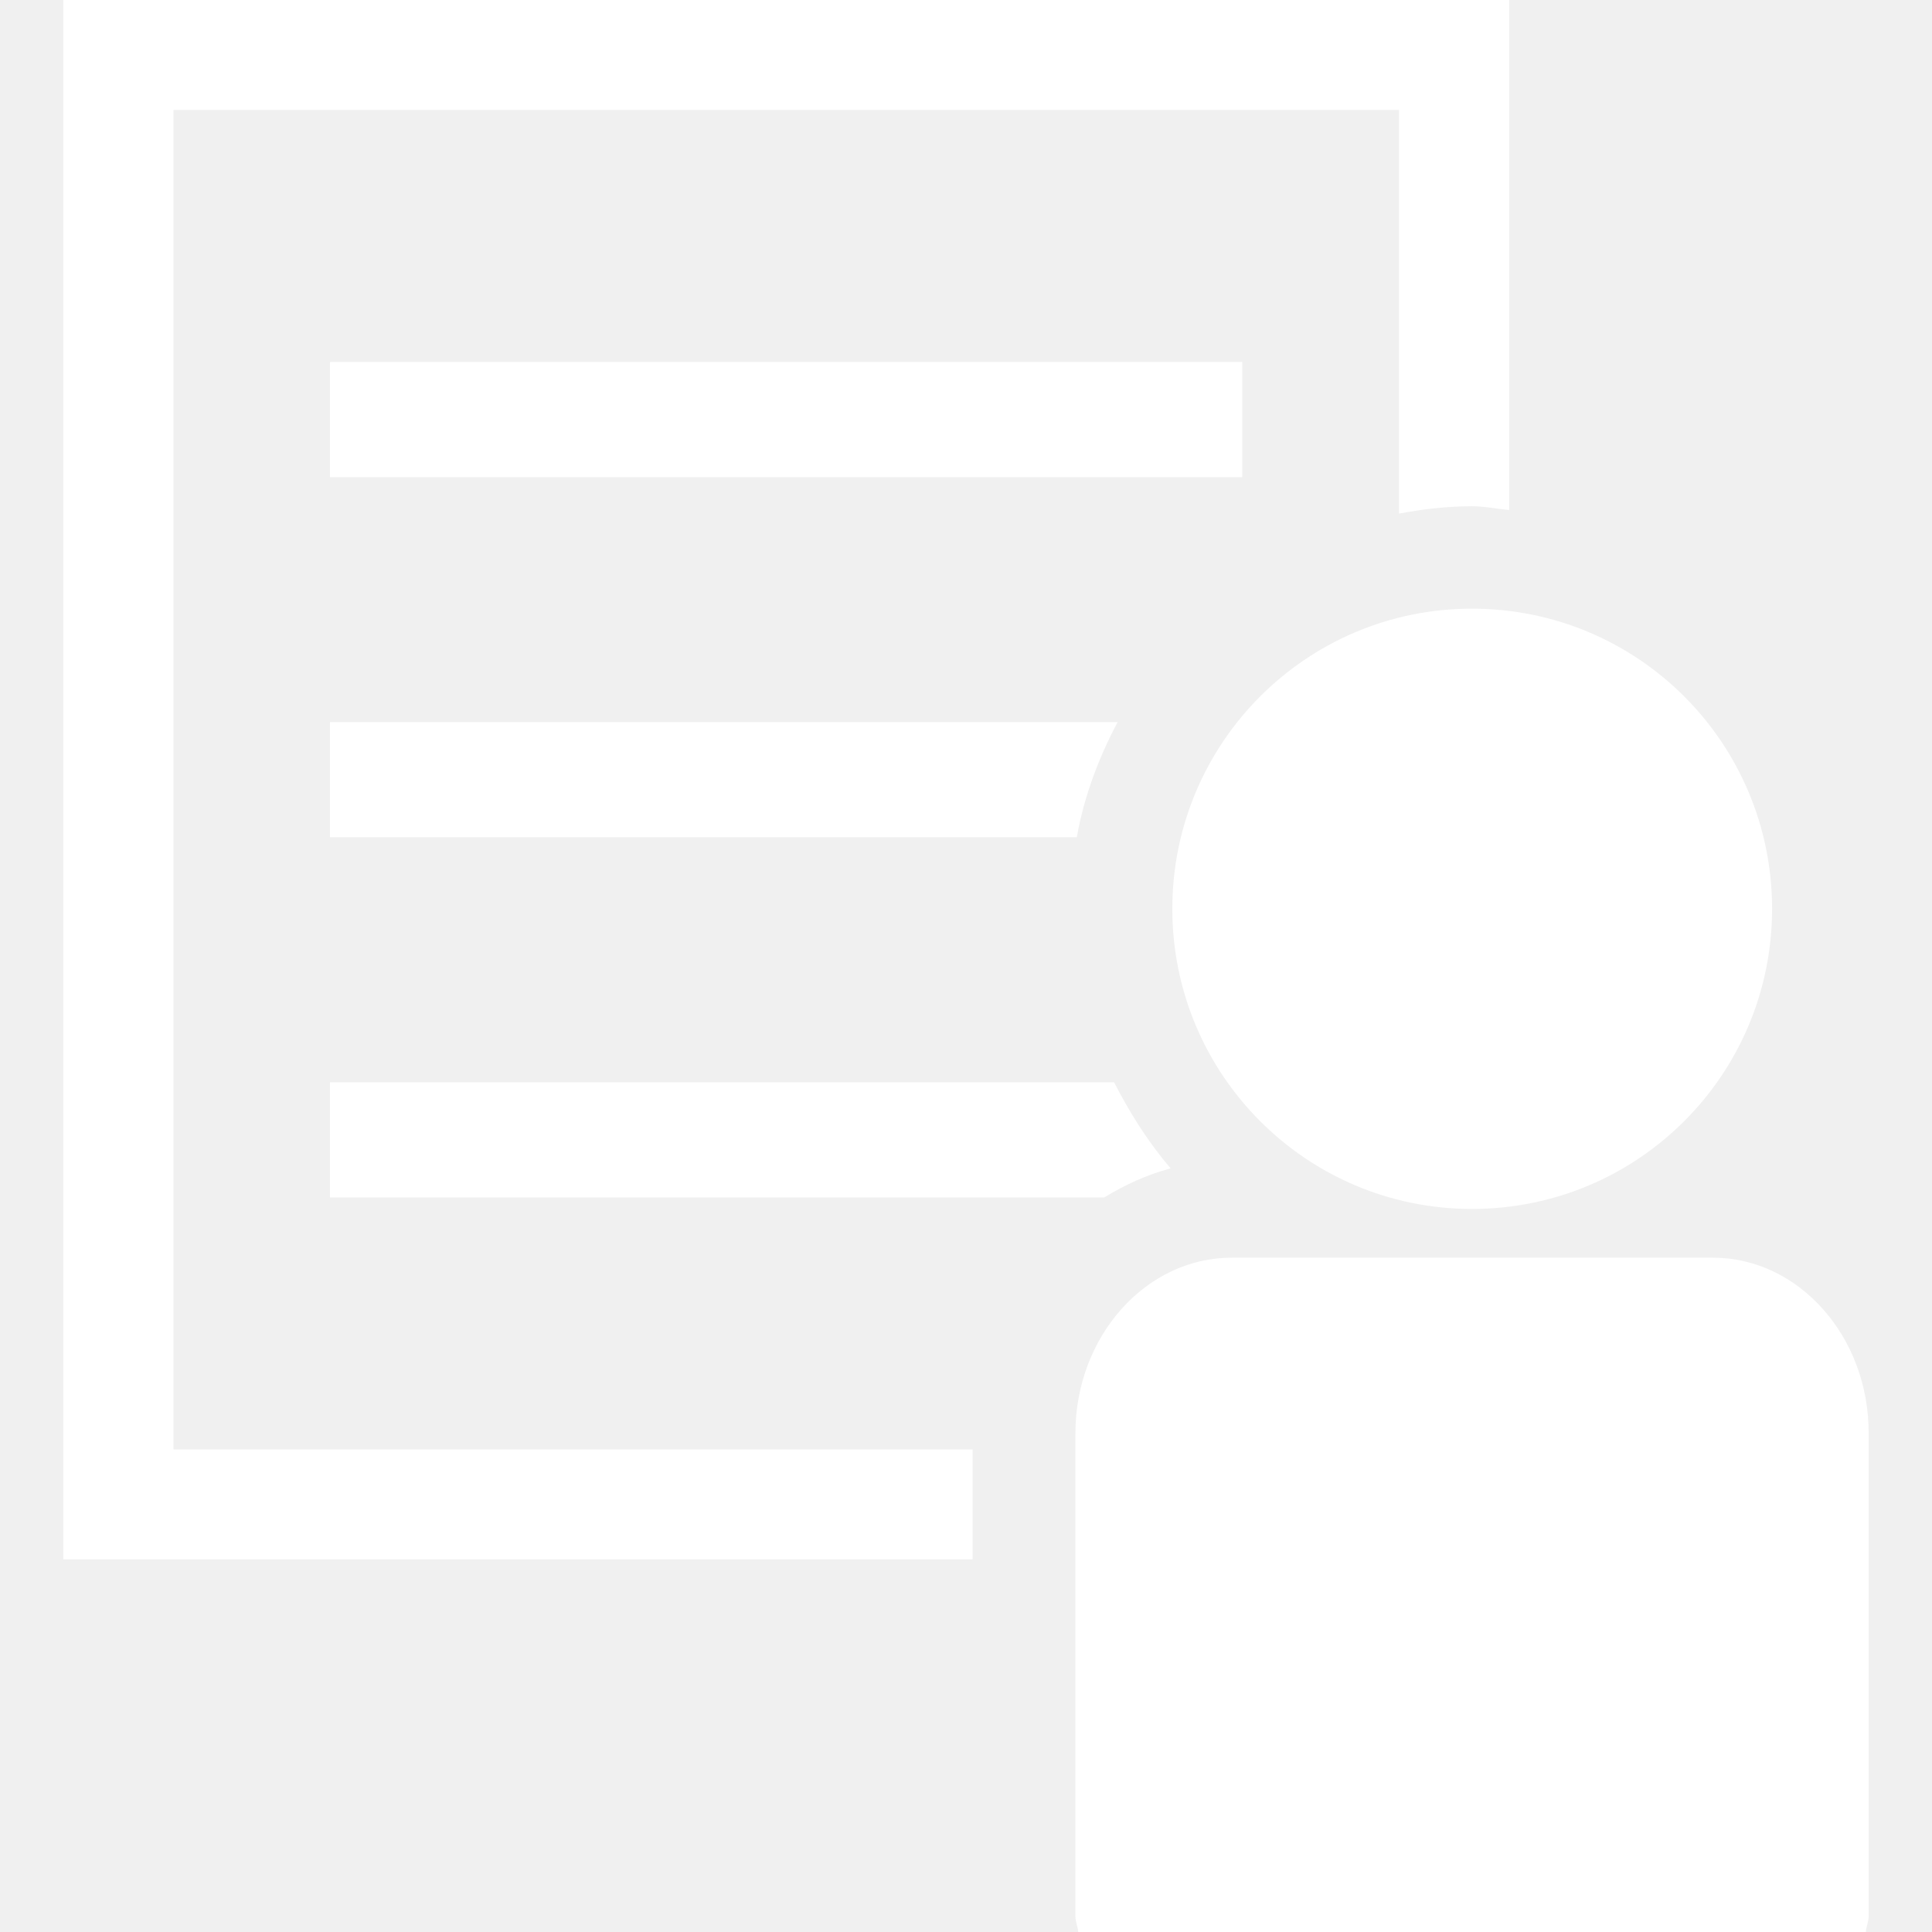
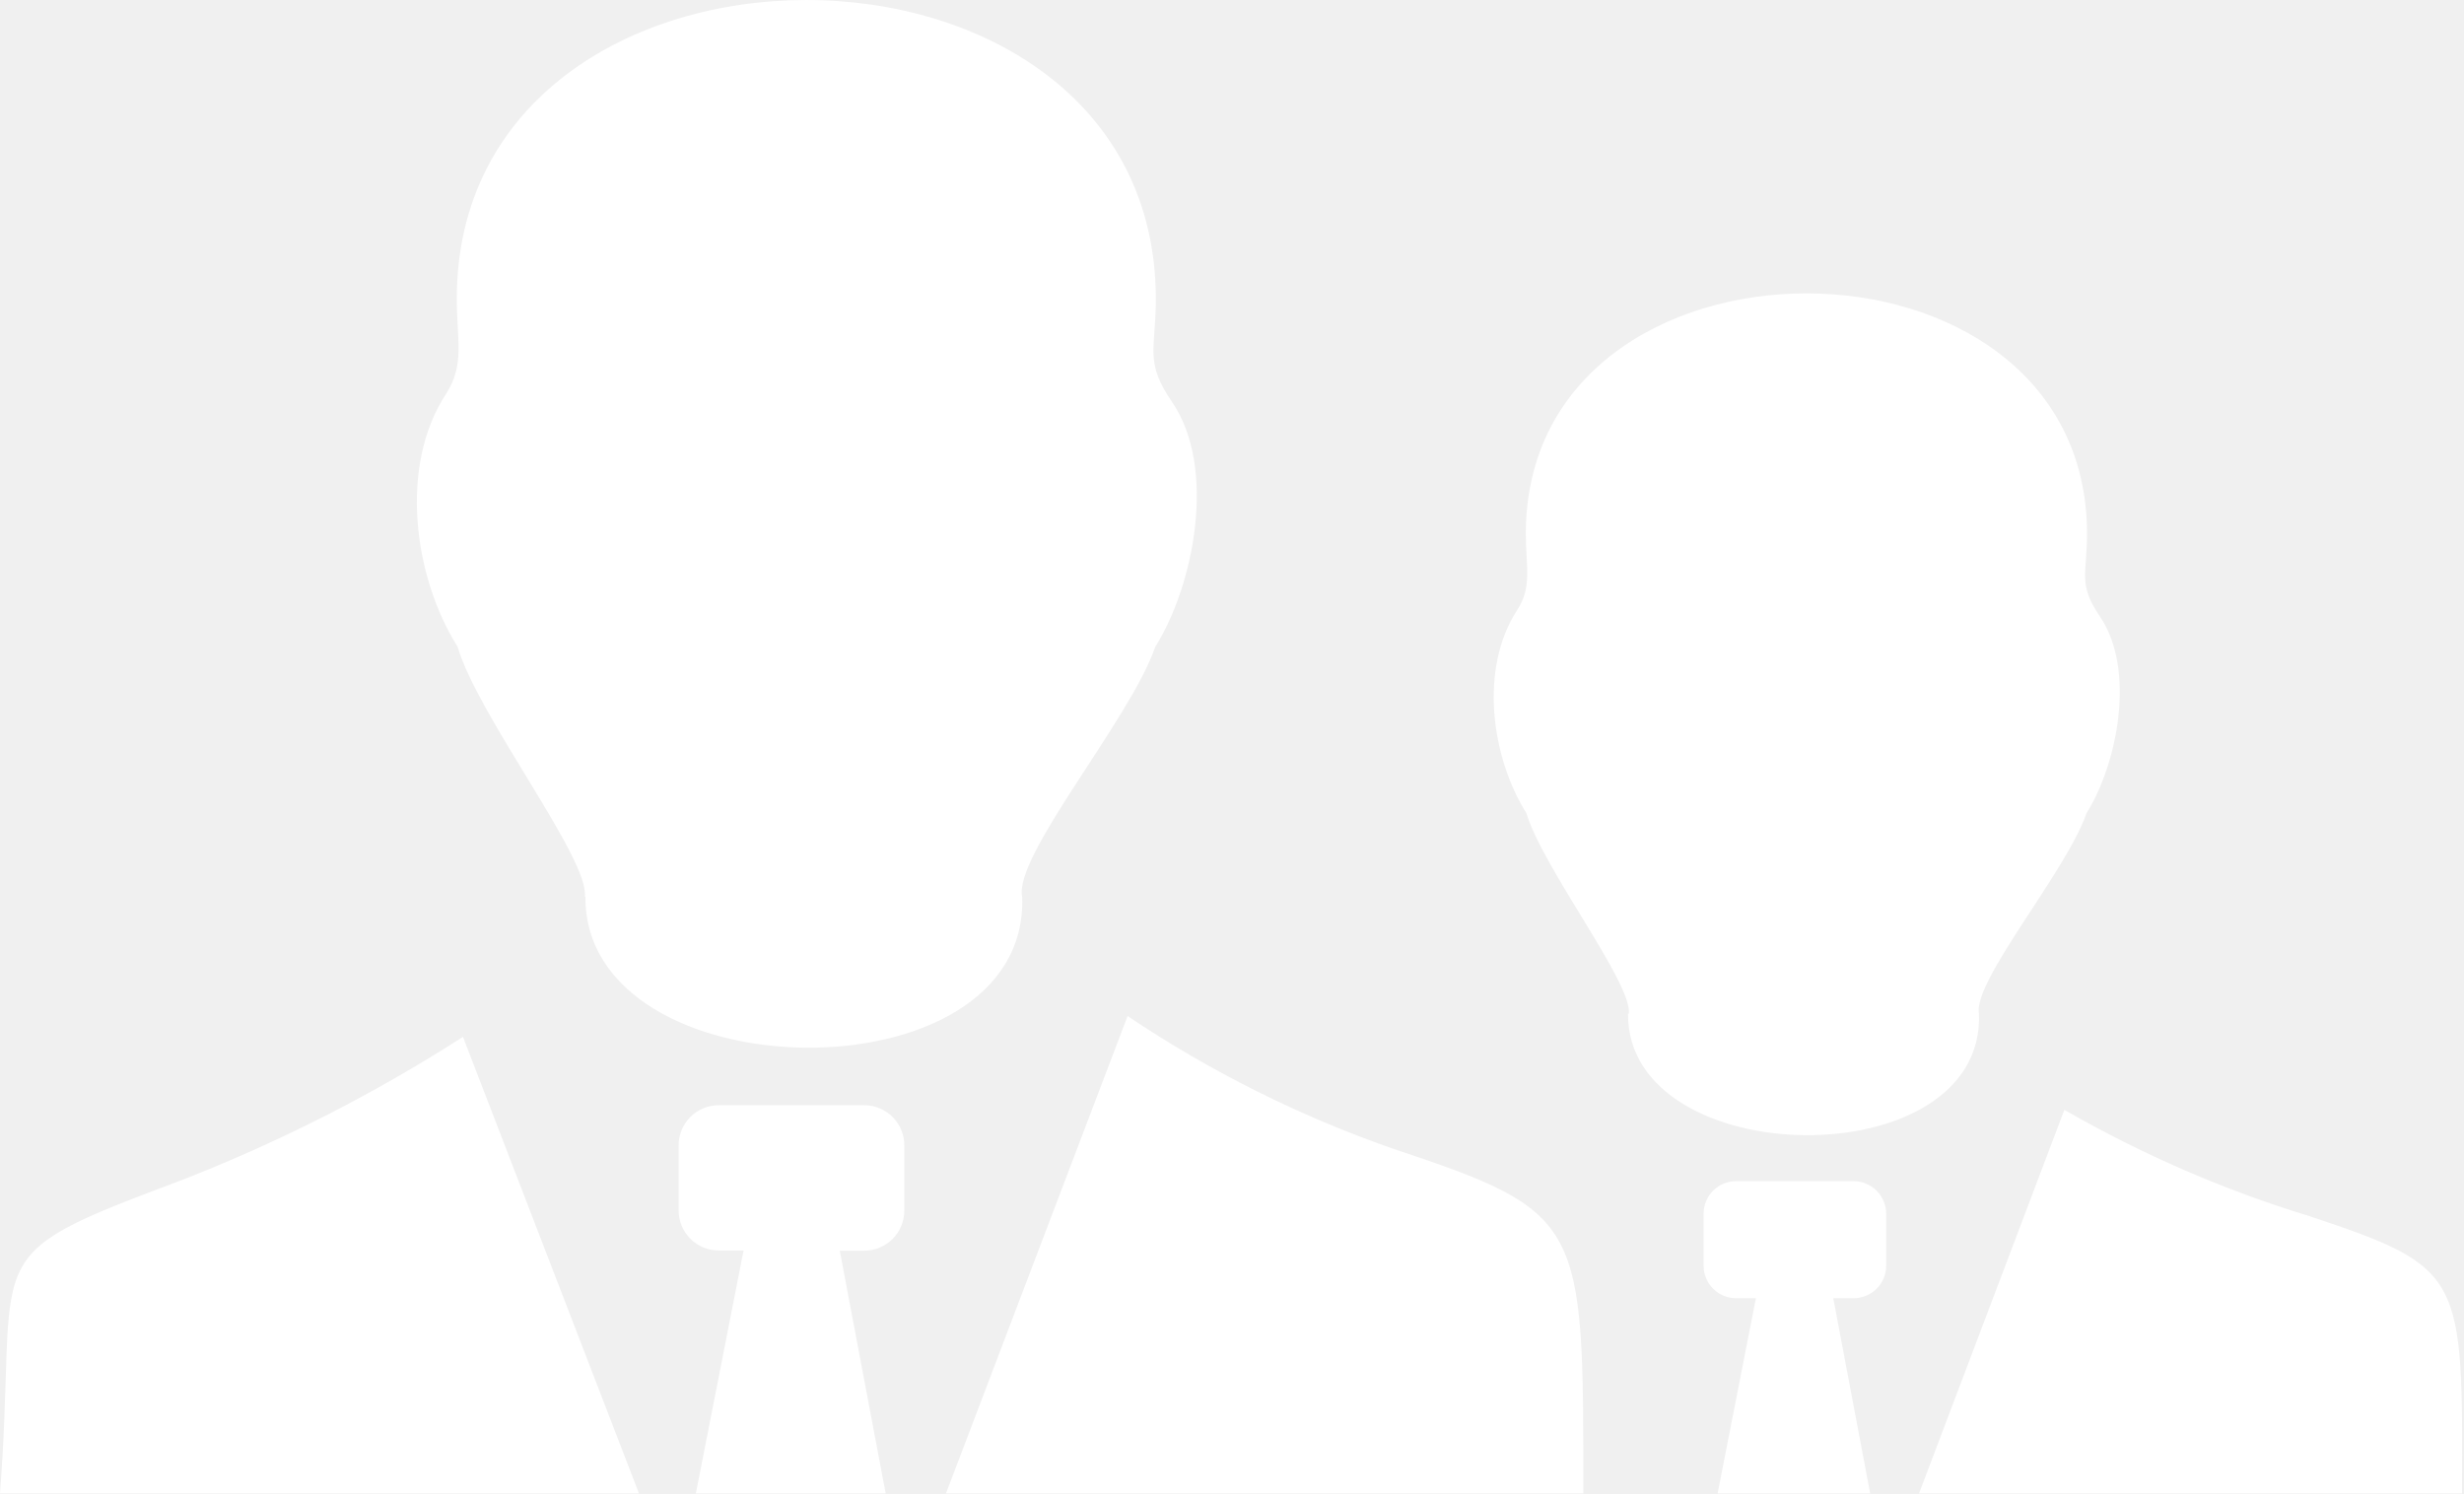
- <svg xmlns="http://www.w3.org/2000/svg" fill="#ffffff" version="1.1" id="Capa_1" viewBox="0 0 477.297 477.297" xml:space="preserve" width="800px" height="800px">
-   <g id="SVGRepo_bgCarrier" stroke-width="0" />
-   <g id="SVGRepo_tracerCarrier" stroke-linecap="round" stroke-linejoin="round" />
-   <g id="SVGRepo_iconCarrier">
-     <g>
-       <g>
-         <g>
-           <path d="M42.85,358.075c0-24.138,0-306.758,0-330.917c23.9,0,278.867,0,302.767,0c0,8.542,0,49.44,0,99.722 c5.846-1.079,11.842-1.812,17.99-1.812c3.149,0,6.126,0.647,9.232,0.928V0H15.649v385.233h224.638v-27.158 C158.534,358.075,57.475,358.075,42.85,358.075z" />
-           <path d="M81.527,206.842h184.495c1.812-10.16,5.393-19.608,10.095-28.452H81.527V206.842z" />
-           <rect x="81.527" y="89.432" width="225.372" height="28.452" />
-           <path d="M81.527,295.822h191.268c5.112-3.106,10.57-5.63,16.415-7.183c-5.544-6.45-10.095-13.697-13.978-21.269H81.527V295.822z" />
-           <path d="M363.629,298.669c41.071,0,74.16-33.197,74.16-74.139c0-40.984-33.09-74.16-74.16-74.16 c-40.898,0-74.009,33.176-74.009,74.16C289.62,265.472,322.731,298.669,363.629,298.669z" />
-           <path d="M423.143,310.706H304.288c-21.226,0-38.612,19.457-38.612,43.422v119.33c0,1.316,0.604,2.481,0.69,3.84h194.59 c0.086-1.337,0.69-2.524,0.69-3.84v-119.33C461.733,330.227,444.39,310.706,423.143,310.706z" />
-         </g>
-       </g>
-       <g> </g>
-       <g> </g>
-       <g> </g>
-       <g> </g>
-       <g> </g>
-       <g> </g>
-       <g> </g>
-       <g> </g>
-       <g> </g>
-       <g> </g>
-       <g> </g>
-       <g> </g>
-       <g> </g>
-       <g> </g>
-       <g> </g>
-     </g>
+ <svg xmlns="http://www.w3.org/2000/svg" width="1008" height="611" viewBox="0 0 1008 611" fill="none">
+   <g clip-path="url(#clip0_22_70546)">
+     <path fill-rule="evenodd" clip-rule="evenodd" d="M239.251 366.827C241.137 351.413 195.55 293.035 187.186 264.584C169.312 236.215 162.999 190.792 182.513 161.111C190.22 149.222 186.858 138.891 186.858 122.411C186.858 -40.752 472.844 -40.834 472.844 122.411C472.844 143.073 468.171 147.91 479.322 164.226C498.016 191.284 488.423 239.494 472.599 264.666C462.432 294.265 414.631 350.101 418.156 366.909C421.19 450.622 239.005 447.835 239.497 366.909L239.251 366.827ZM343.544 511.706H353.547C357.896 511.706 362.067 509.978 365.142 506.903C368.218 503.828 369.945 499.657 369.945 495.308V468.579C369.945 464.229 368.218 460.058 365.142 456.983C362.067 453.908 357.896 452.18 353.547 452.18H294.021C289.672 452.18 285.501 453.908 282.426 456.983C279.351 460.058 277.623 464.229 277.623 468.579V495.226C277.623 499.575 279.351 503.746 282.426 506.821C285.501 509.896 289.672 511.624 294.021 511.624H304.188L284.674 610.998H362.32L343.544 511.706ZM0 610.998C7.707 510.804 -11.889 515.15 71.906 483.747C112.997 467.96 152.366 448.014 189.4 424.221L261.389 610.998H0ZM461.284 415.694C495.002 438.349 531.485 456.59 569.84 469.972C648.142 496.046 647.732 499.653 647.732 610.998H386.999L461.284 415.694ZM750.139 531.138H758.339C761.847 531.138 765.213 529.75 767.702 527.277C770.191 524.803 771.6 521.446 771.621 517.937V496.538C771.6 493.021 770.193 489.655 767.707 487.169C765.221 484.683 761.855 483.276 758.339 483.255H710.292C708.54 483.244 706.804 483.58 705.183 484.242C703.562 484.905 702.088 485.882 700.846 487.116C699.604 488.351 698.619 489.819 697.946 491.436C697.273 493.052 696.927 494.786 696.927 496.538V517.937C696.949 521.432 698.346 524.777 700.817 527.248C703.288 529.719 706.633 531.116 710.128 531.138H718.327L702.666 610.998H765.062L749.975 531.138H750.139ZM666.344 414.71C667.82 402.329 631.17 355.184 624.447 332.719C610.098 309.925 605.015 273.603 620.675 249.579C626.906 239.986 624.201 231.705 624.201 218.423C624.201 87.236 853.777 87.236 853.777 218.423C853.777 234.821 850.005 238.921 858.942 252.039C873.947 273.849 866.239 312.549 853.531 332.801C845.331 356.578 806.959 401.428 809.583 414.792C812.043 482.107 665.606 479.893 666.016 414.792L666.344 414.71ZM844.512 454.066C876.21 472.326 909.878 486.932 944.869 497.603C1007.84 518.593 1007.59 521.463 1007.18 610.998H785.068L844.512 454.066Z" fill="white" />
  </g>
+   <defs>
+     <clipPath id="clip0_22_70546">
+       <rect width="1007.51" height="611" fill="white" />
+     </clipPath>
+   </defs>
</svg>
